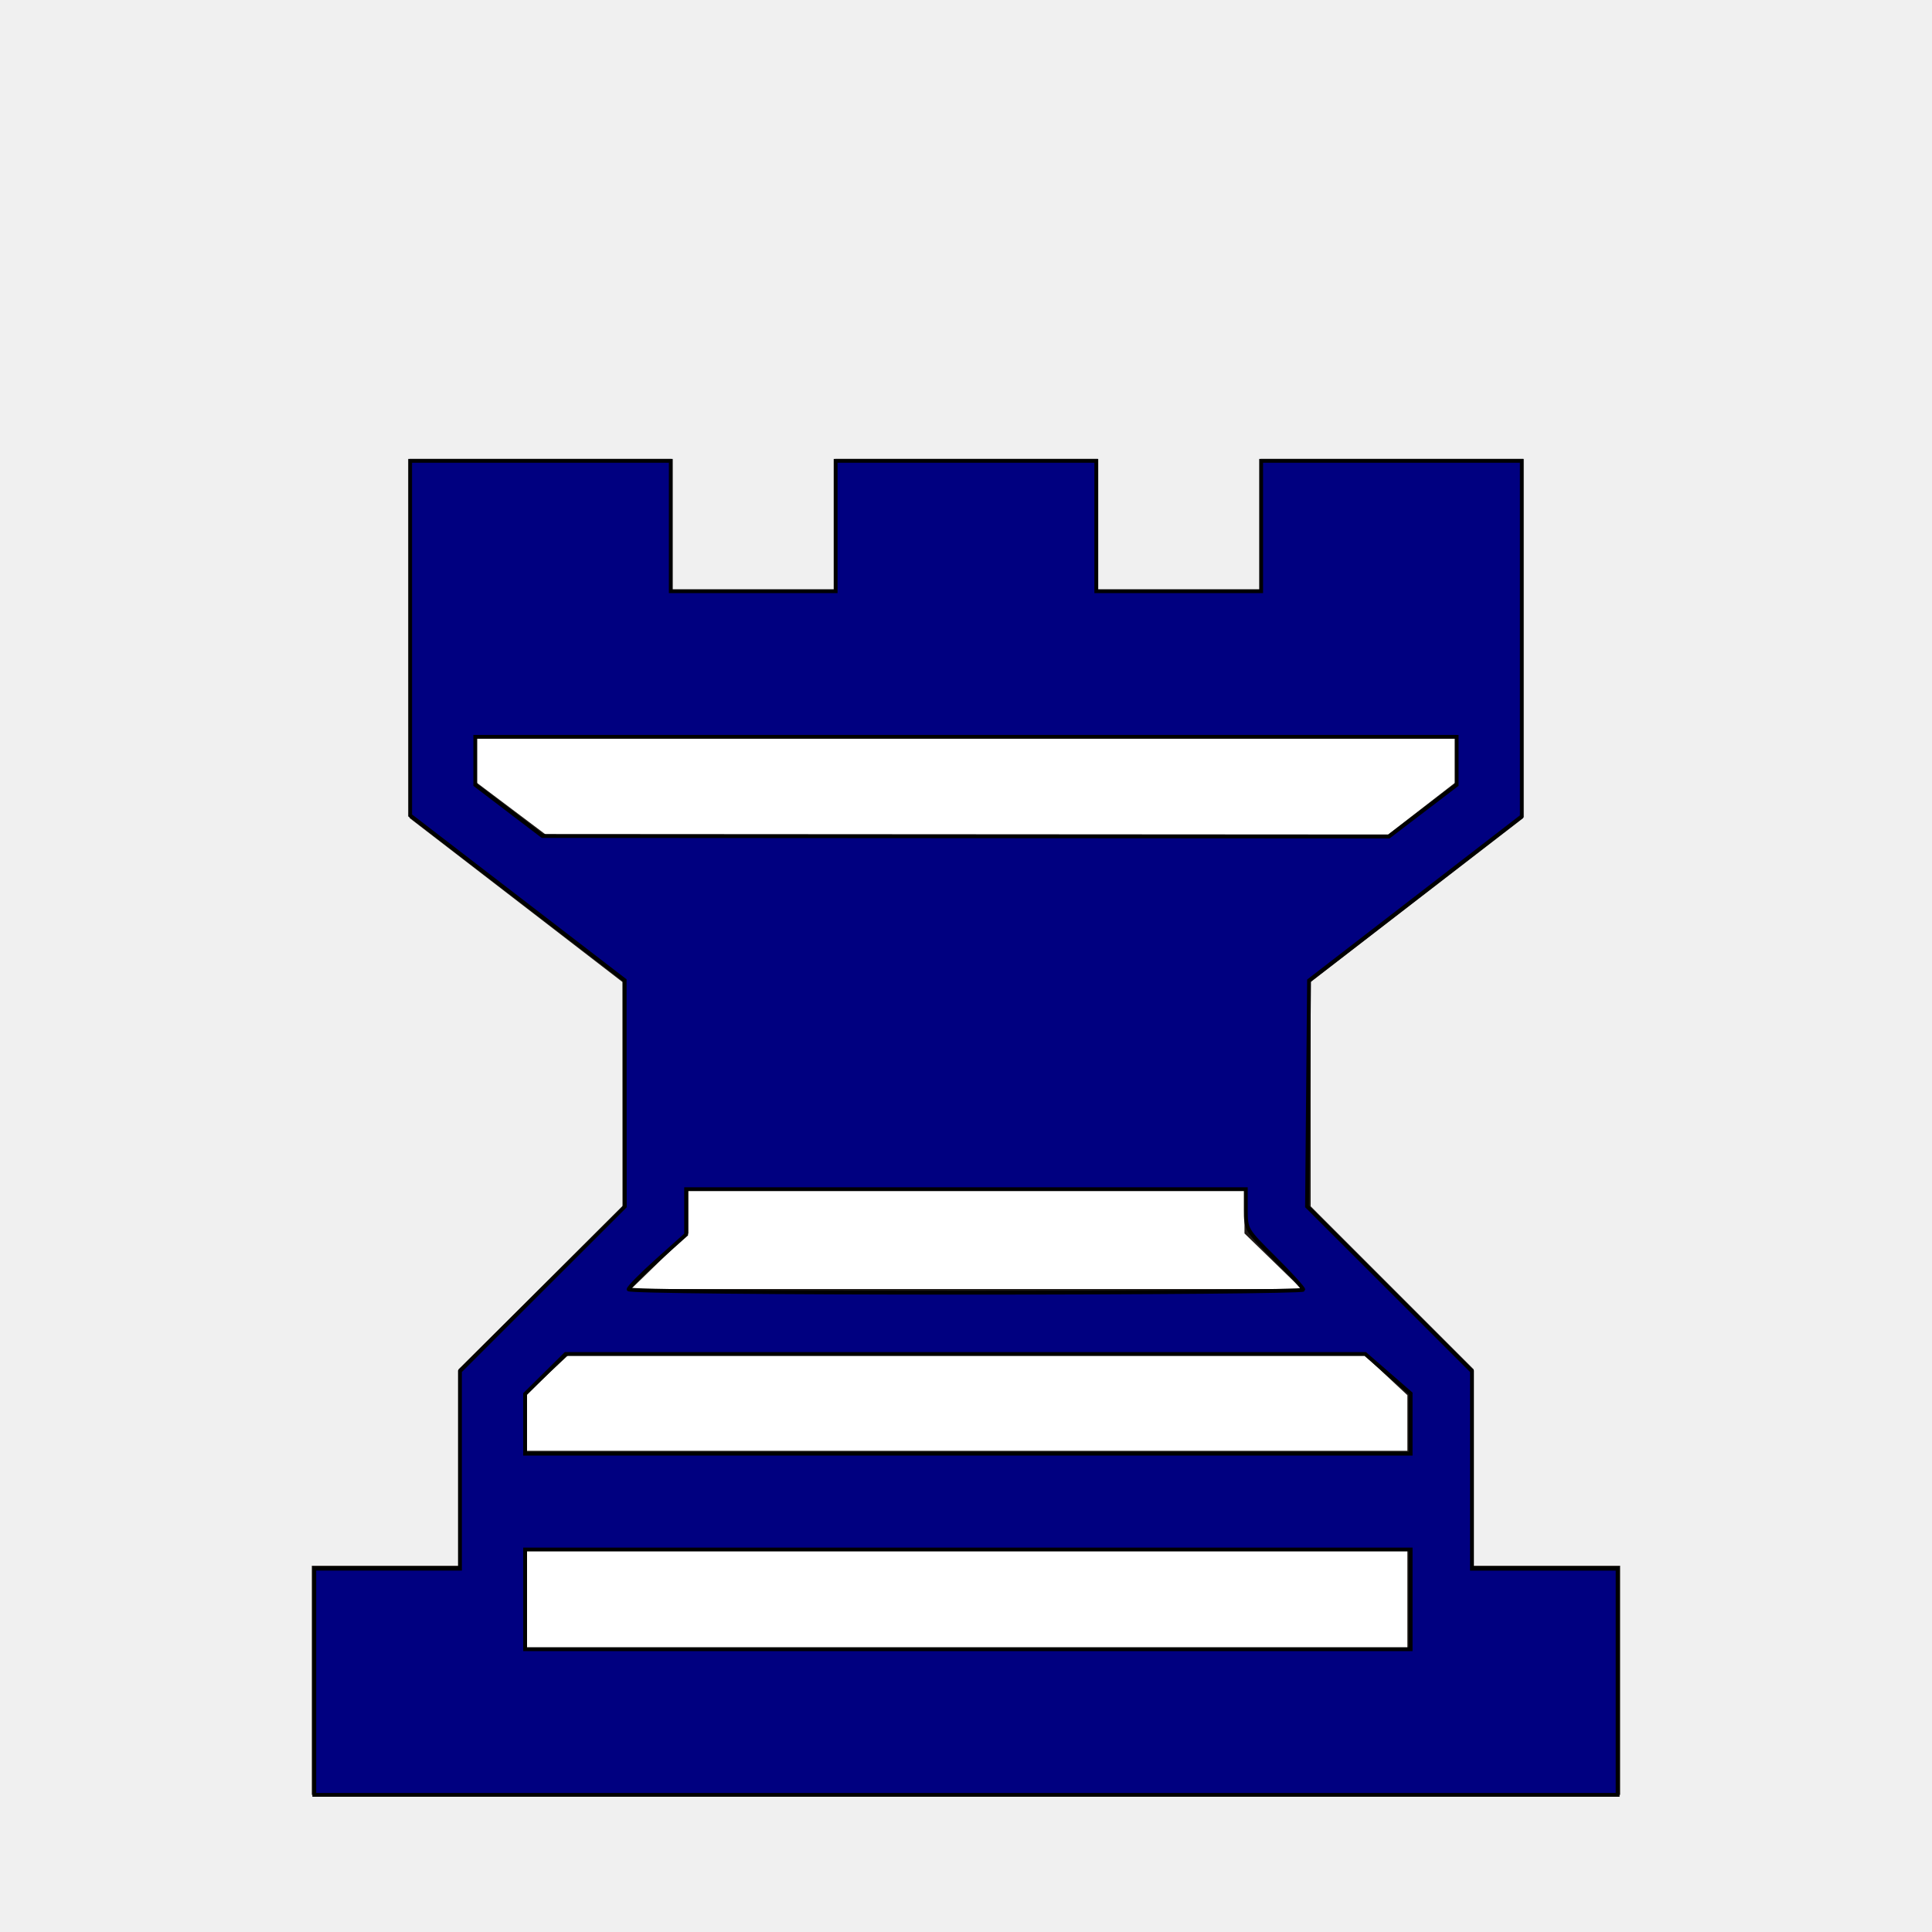
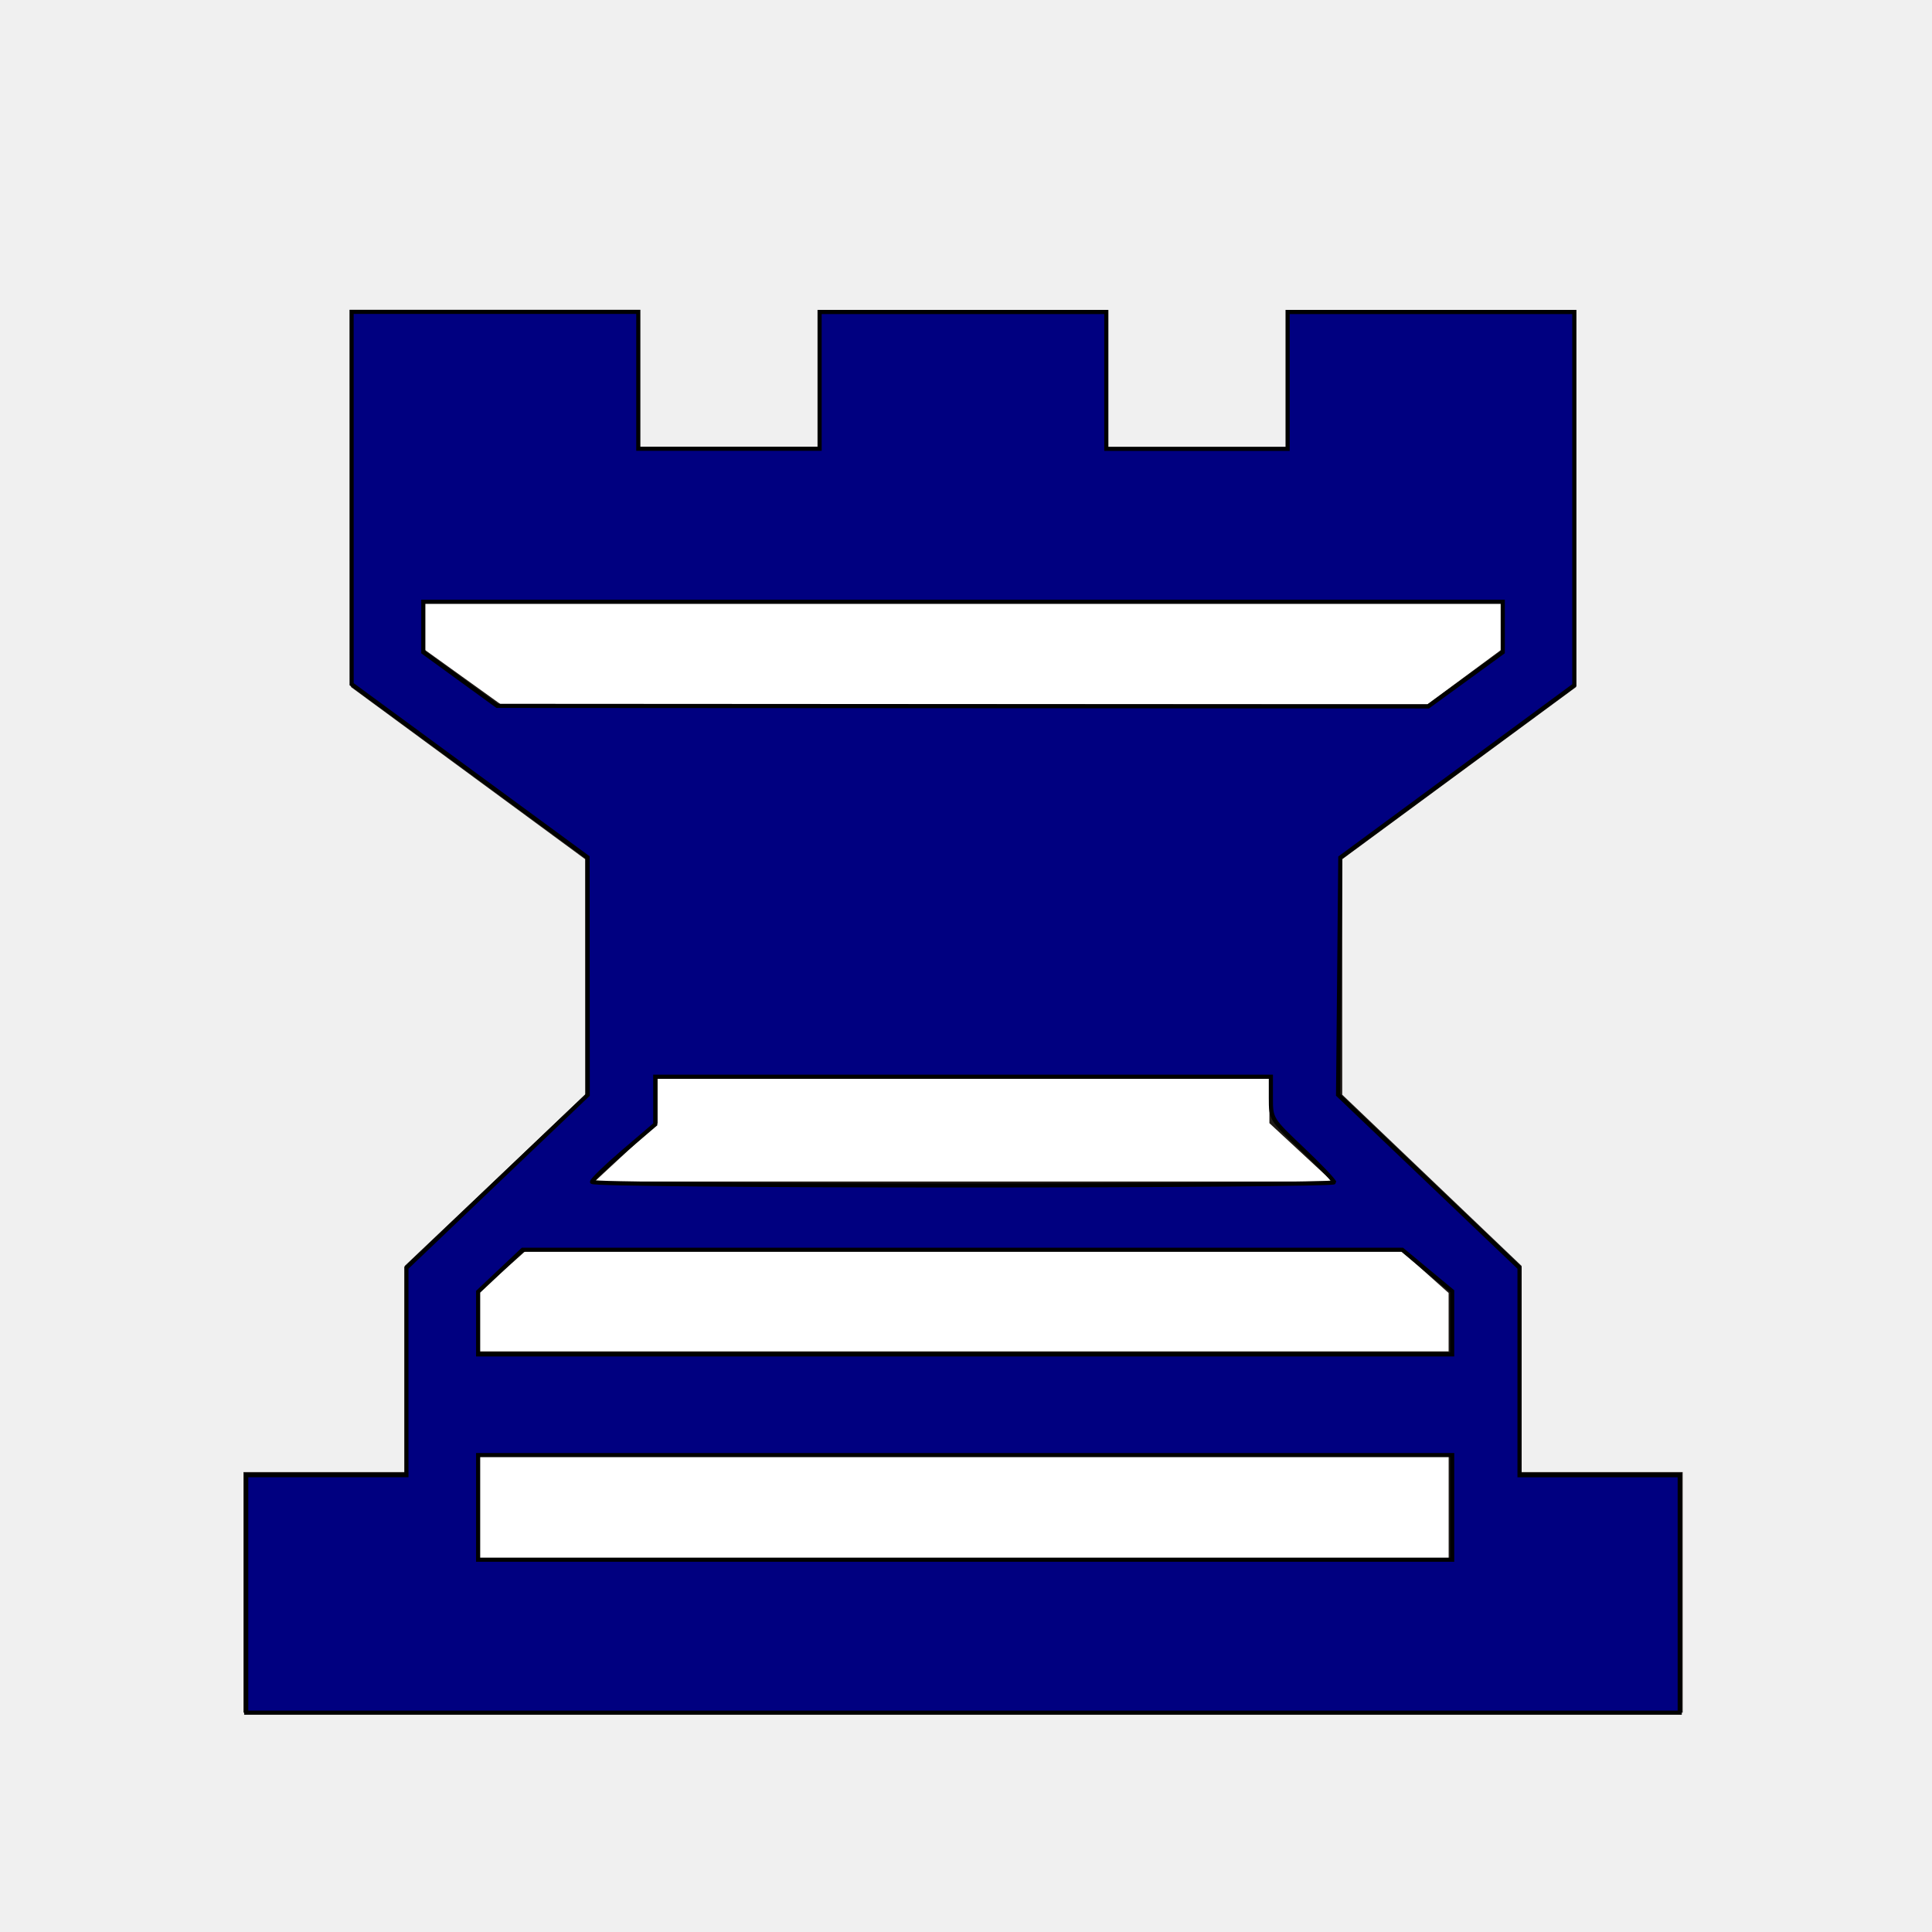
<svg xmlns="http://www.w3.org/2000/svg" width="177.17" height="177.17" shape-rendering="geometricPrecision" image-rendering="optimizeQuality" fill-rule="evenodd" clip-rule="evenodd" viewBox="0 0 50 50" version="1.1" id="svg895">
  <defs id="defs889">
    <linearGradient id="0" x1="21.19" y1="37.552" x2="77.74" y2="37.429" gradientUnits="userSpaceOnUse">
      <stop stop-color="#fff" id="stop884" />
      <stop offset="1" stop-color="#fff" stop-opacity="0" id="stop886" />
    </linearGradient>
  </defs>
-   <path fill="#1f1a17" d="m 28.408,15.272 h 4.216 v -3.395 h 6.796 v 9.295 l -5.5,4.243 0,5.805 4.22,4.221 v 5.08 h 3.789 V 46.45 H 8.07 v -5.929 h 3.794 v -5.08 l 4.246,-4.221 0,-5.805 -5.508,-4.243 v -9.295 h 6.774 v 3.395 h 4.242 v -3.395 h 6.79 z" id="path891" />
-   <path fill="url(#0)" d="M 25.01,35.04 H 14.74 l -1.143,1.067 v 1.439 H 36.423 V 36.107 L 35.28,35.04 H 25.01 m -11.413,5.08 v 2.532 H 36.423 V 40.12 H 13.597 M 25.01,19.092 h -12.7 v 1.143 l 1.812,1.363 h 21.802 l 1.761,-1.363 v -1.143 H 25.01 M 25.011,30.778 h -7.197 v 1.143 L 16.332,33.36 H 33.689 L 32.207,31.921 V 30.778 H 25.01" id="path893" style="fill:#ffffff" />
-   <path style="fill:#000080;stroke:#000000;stroke-width:0.352" d="m 28.822,154.223 v -10.37 h 6.679 6.679 v -9.055 -9.055 l 7.558,-7.552 7.558,-7.552 -0.006,-10.373 -0.006,-10.373 -9.836,-7.558 -9.836,-7.558 -0.001,-16.258 -0.001,-16.258 H 49.562 61.514 v 5.976 5.976 h 7.558 7.558 v -5.976 -5.976 h 11.952 11.952 v 5.976 5.976 h 7.558 7.558 v -5.976 -5.976 h 11.952 11.952 V 58.561 74.86 l -9.755,7.527 -9.755,7.527 -0.092,10.36 -0.092,10.36 7.562,7.555 7.562,7.555 v 9.055 9.055 h 6.679 6.679 v 10.37 10.37 H 88.582 28.822 Z M 129.359,146.665 v -4.57 H 88.757 48.156 v 4.57 4.57 H 88.757 129.359 Z m 0,-16.118 v -2.76 l -2.081,-1.81 -2.081,-1.81 H 88.532 51.869 l -1.857,1.834 -1.857,1.834 v 2.736 2.736 H 88.757 129.359 Z m -9.843,-12.277 c 0,-0.15 -1.186,-1.451 -2.636,-2.891 -2.617,-2.599 -2.636,-2.633 -2.636,-4.473 v -1.854 H 88.582 62.92 v 2.078 2.078 l -2.636,2.36 c -1.45,1.298 -2.636,2.498 -2.636,2.668 0,0.175 13.427,0.308 30.934,0.308 17.014,0 30.934,-0.123 30.934,-0.272 z m 10.956,-43.928 3.105,-2.368 V 69.773 67.571 H 88.582 43.586 v 2.204 2.204 l 3.076,2.342 3.076,2.342 38.814,0.024 38.814,0.024 z" id="path208" transform="scale(0.2822148)" />
+   <path fill="#1f1a17" d="m 28.673,11.586 h 4.638 V 8.022 h 7.476 v 9.759 l -6.05,4.455 v 6.095 l 4.642,4.432 v 5.334 h 4.168 v 6.225 H 6.301 v -6.225 h 4.173 v -5.334 l 4.671,-4.432 v -6.095 l -6.059,-4.455 V 8.022 H 16.538 V 11.586 h 4.666 V 8.022 h 7.469 z" id="path891" style="stroke-width:1.075" />
+   <path fill="url(#0)" d="m 24.935,32.342 h -11.297 l -1.257,1.12 v 1.511 h 25.109 v -1.511 l -1.257,-1.12 h -11.297 m -12.554,5.334 v 2.659 h 25.109 v -2.659 h -25.109 m 12.554,-22.079 h -13.97 v 1.2 l 1.993,1.431 h 23.982 l 1.937,-1.431 v -1.2 h -13.943 m 0.001,12.27 h -7.917 v 1.2 l -1.63,1.511 h 19.093 l -1.63,-1.511 v -1.2 h -7.917" id="path893" style="fill:#ffffff;stroke-width:1.075" />
+   <path style="fill:#000080;stroke:#000000;stroke-width:0.107" d="m 6.372,41.25 v -3.073 h 2.073 2.073 v -2.683 -2.683 l 2.346,-2.238 2.346,-2.238 -0.002,-3.074 -0.002,-3.074 -3.053,-2.24 -3.053,-2.24 -4.346e-4,-4.818 -4.346e-4,-4.818 h 3.71 3.71 v 1.771 1.771 h 2.346 2.346 V 9.845 8.074 h 3.71 3.71 v 1.771 1.771 h 2.346 2.346 V 9.845 8.074 h 3.71 3.71 v 4.83 4.83 l -3.028,2.23 -3.028,2.23 -0.029,3.07 -0.029,3.07 2.348,2.239 2.348,2.239 v 2.683 2.683 h 2.073 2.073 v 3.073 3.073 H 24.923 6.372 Z M 37.582,39.011 V 37.657 H 24.978 12.374 v 1.354 1.354 h 12.604 12.604 z m 0,-4.776 V 33.417 L 36.936,32.881 36.29,32.344 H 24.908 13.526 l -0.576,0.543 -0.576,0.543 v 0.811 0.811 H 24.978 37.582 Z M 34.526,30.597 c 0,-0.044 -0.368,-0.43 -0.818,-0.857 -0.812,-0.77 -0.818,-0.78 -0.818,-1.325 v -0.549 h -7.966 -7.966 v 0.616 0.616 l -0.818,0.699 c -0.45,0.385 -0.818,0.74 -0.818,0.791 0,0.052 4.168,0.091 9.603,0.091 5.282,0 9.603,-0.036 9.603,-0.081 z m 3.401,-13.016 0.964,-0.702 V 16.226 15.574 H 24.923 10.955 v 0.653 0.653 l 0.955,0.694 0.955,0.694 12.049,0.007 12.049,0.007 z" id="path208" />
</svg>
